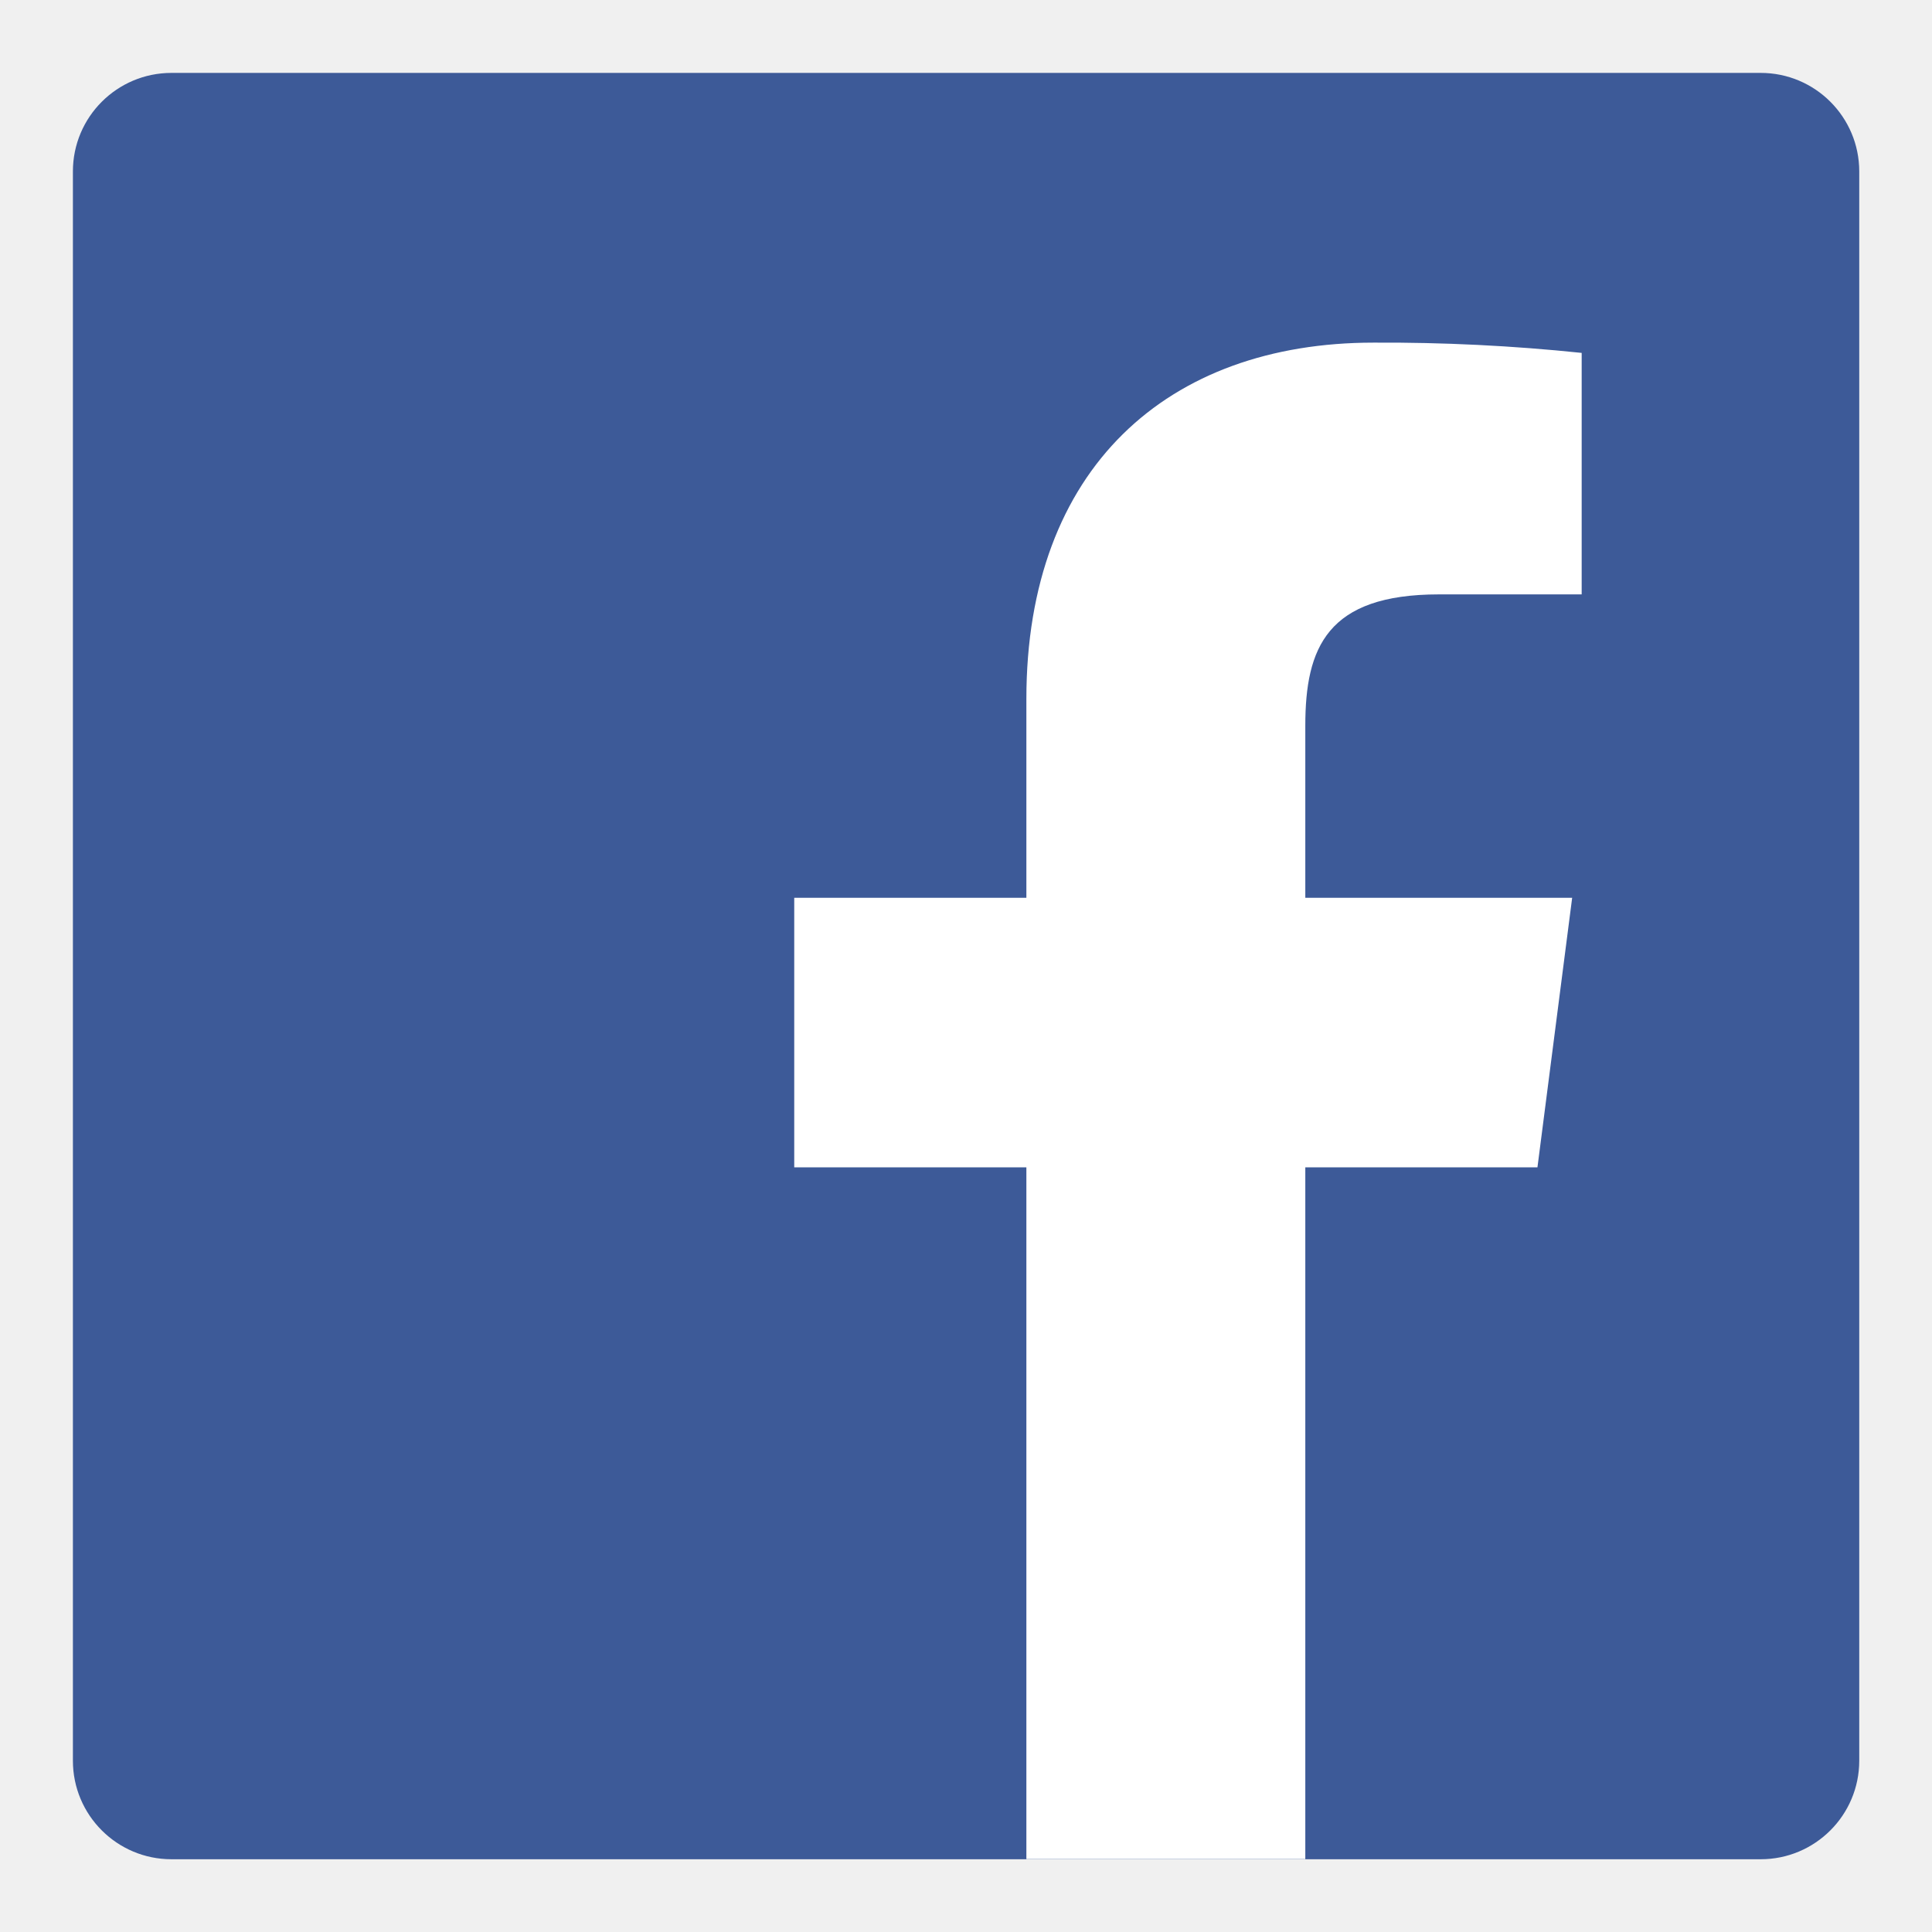
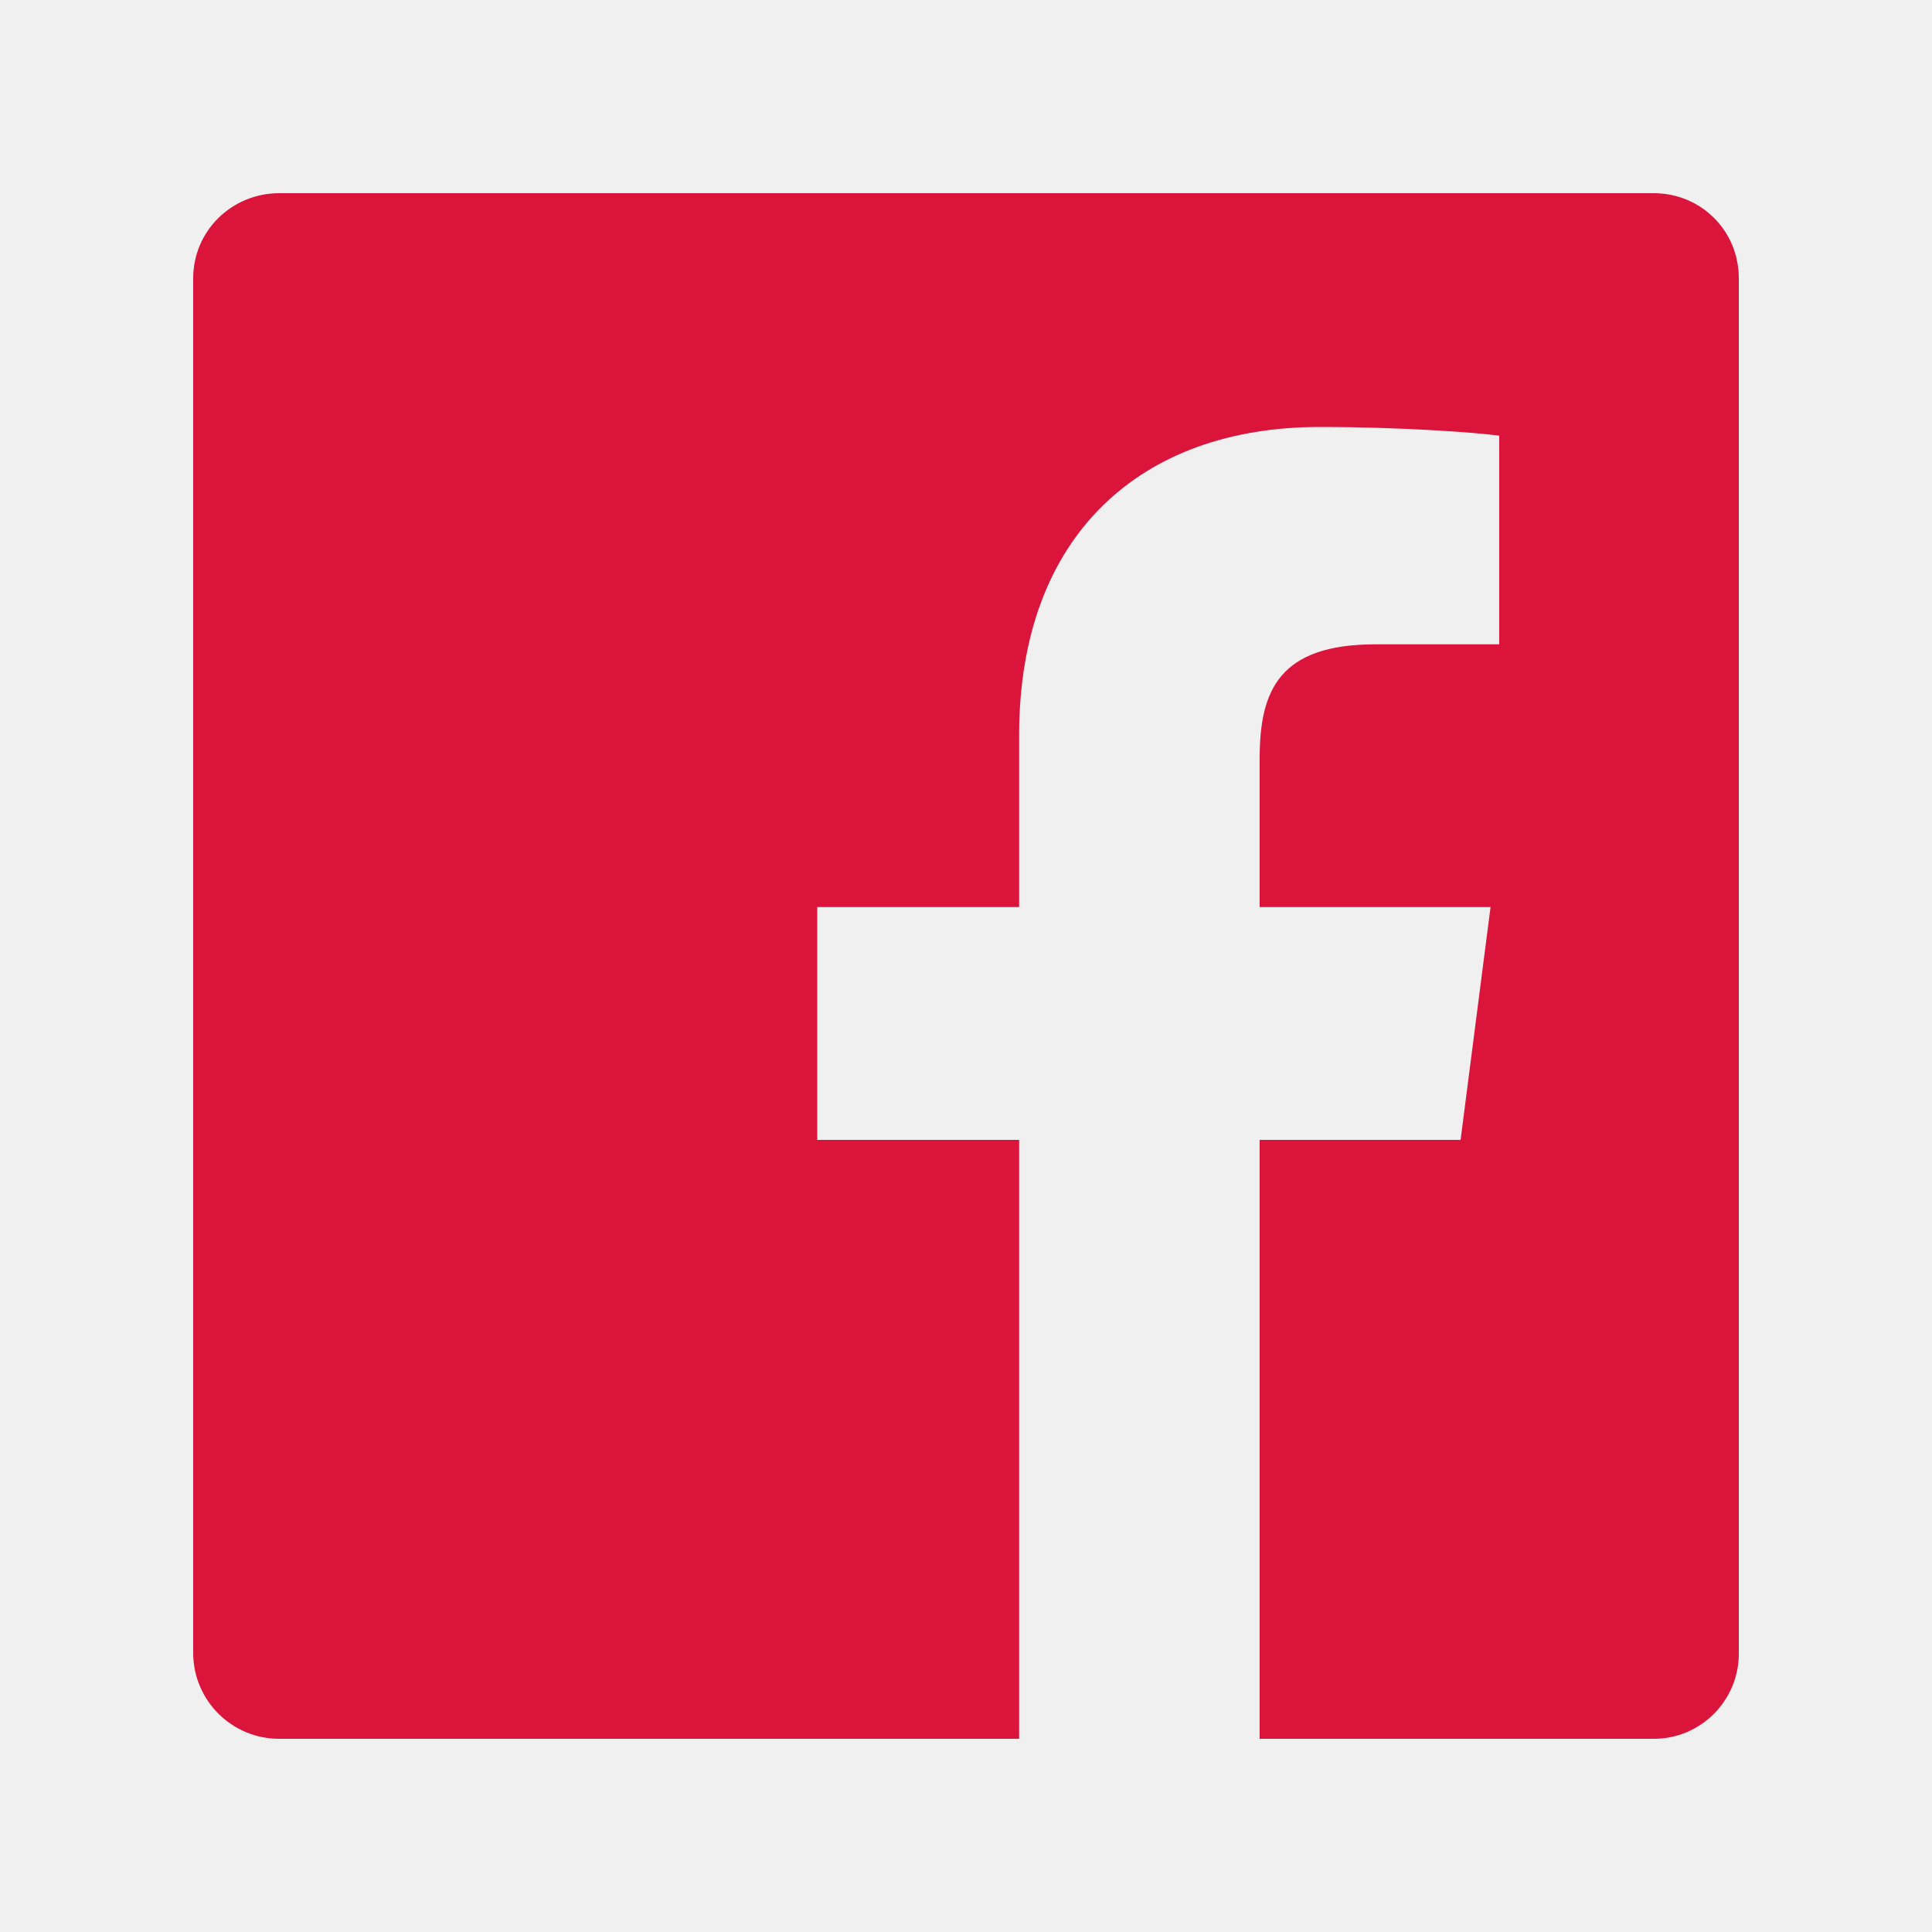
- <svg xmlns="http://www.w3.org/2000/svg" width="1em" height="1em" viewBox="0 0 128 128">
-   <rect width="128" height="128" fill="none" />
-   <rect width="118.35" height="118.35" x="4.83" y="4.83" fill="#3d5a98" rx="6.53" ry="6.53" />
-   <path fill="#fff" d="M86.48 123.17V77.34h15.38l2.3-17.86H86.48v-11.4c0-5.17 1.44-8.7 8.85-8.7h9.46v-16A126.56 126.56 0 0 0 91 22.7c-13.62 0-23 8.3-23 23.61v13.17H52.62v17.86H68v45.83z" />
+ <svg xmlns="http://www.w3.org/2000/svg" width="1em" height="1em" viewBox="0 0 20 20">
+   <path fill="hsla(348, 83%, 47%)" d="M2.89 2h14.23c.49 0 .88.39.88.88v14.24c0 .48-.39.88-.88.88h-4.08v-6.2h2.08l.31-2.41h-2.39V7.85c0-.7.2-1.18 1.2-1.18h1.28V4.51c-.22-.03-.98-.09-1.86-.09c-1.85 0-3.11 1.12-3.11 3.19v1.78H8.46v2.41h2.09V18H2.89a.89.89 0 0 1-.89-.88V2.88c0-.49.4-.88.89-.88" />
</svg>
